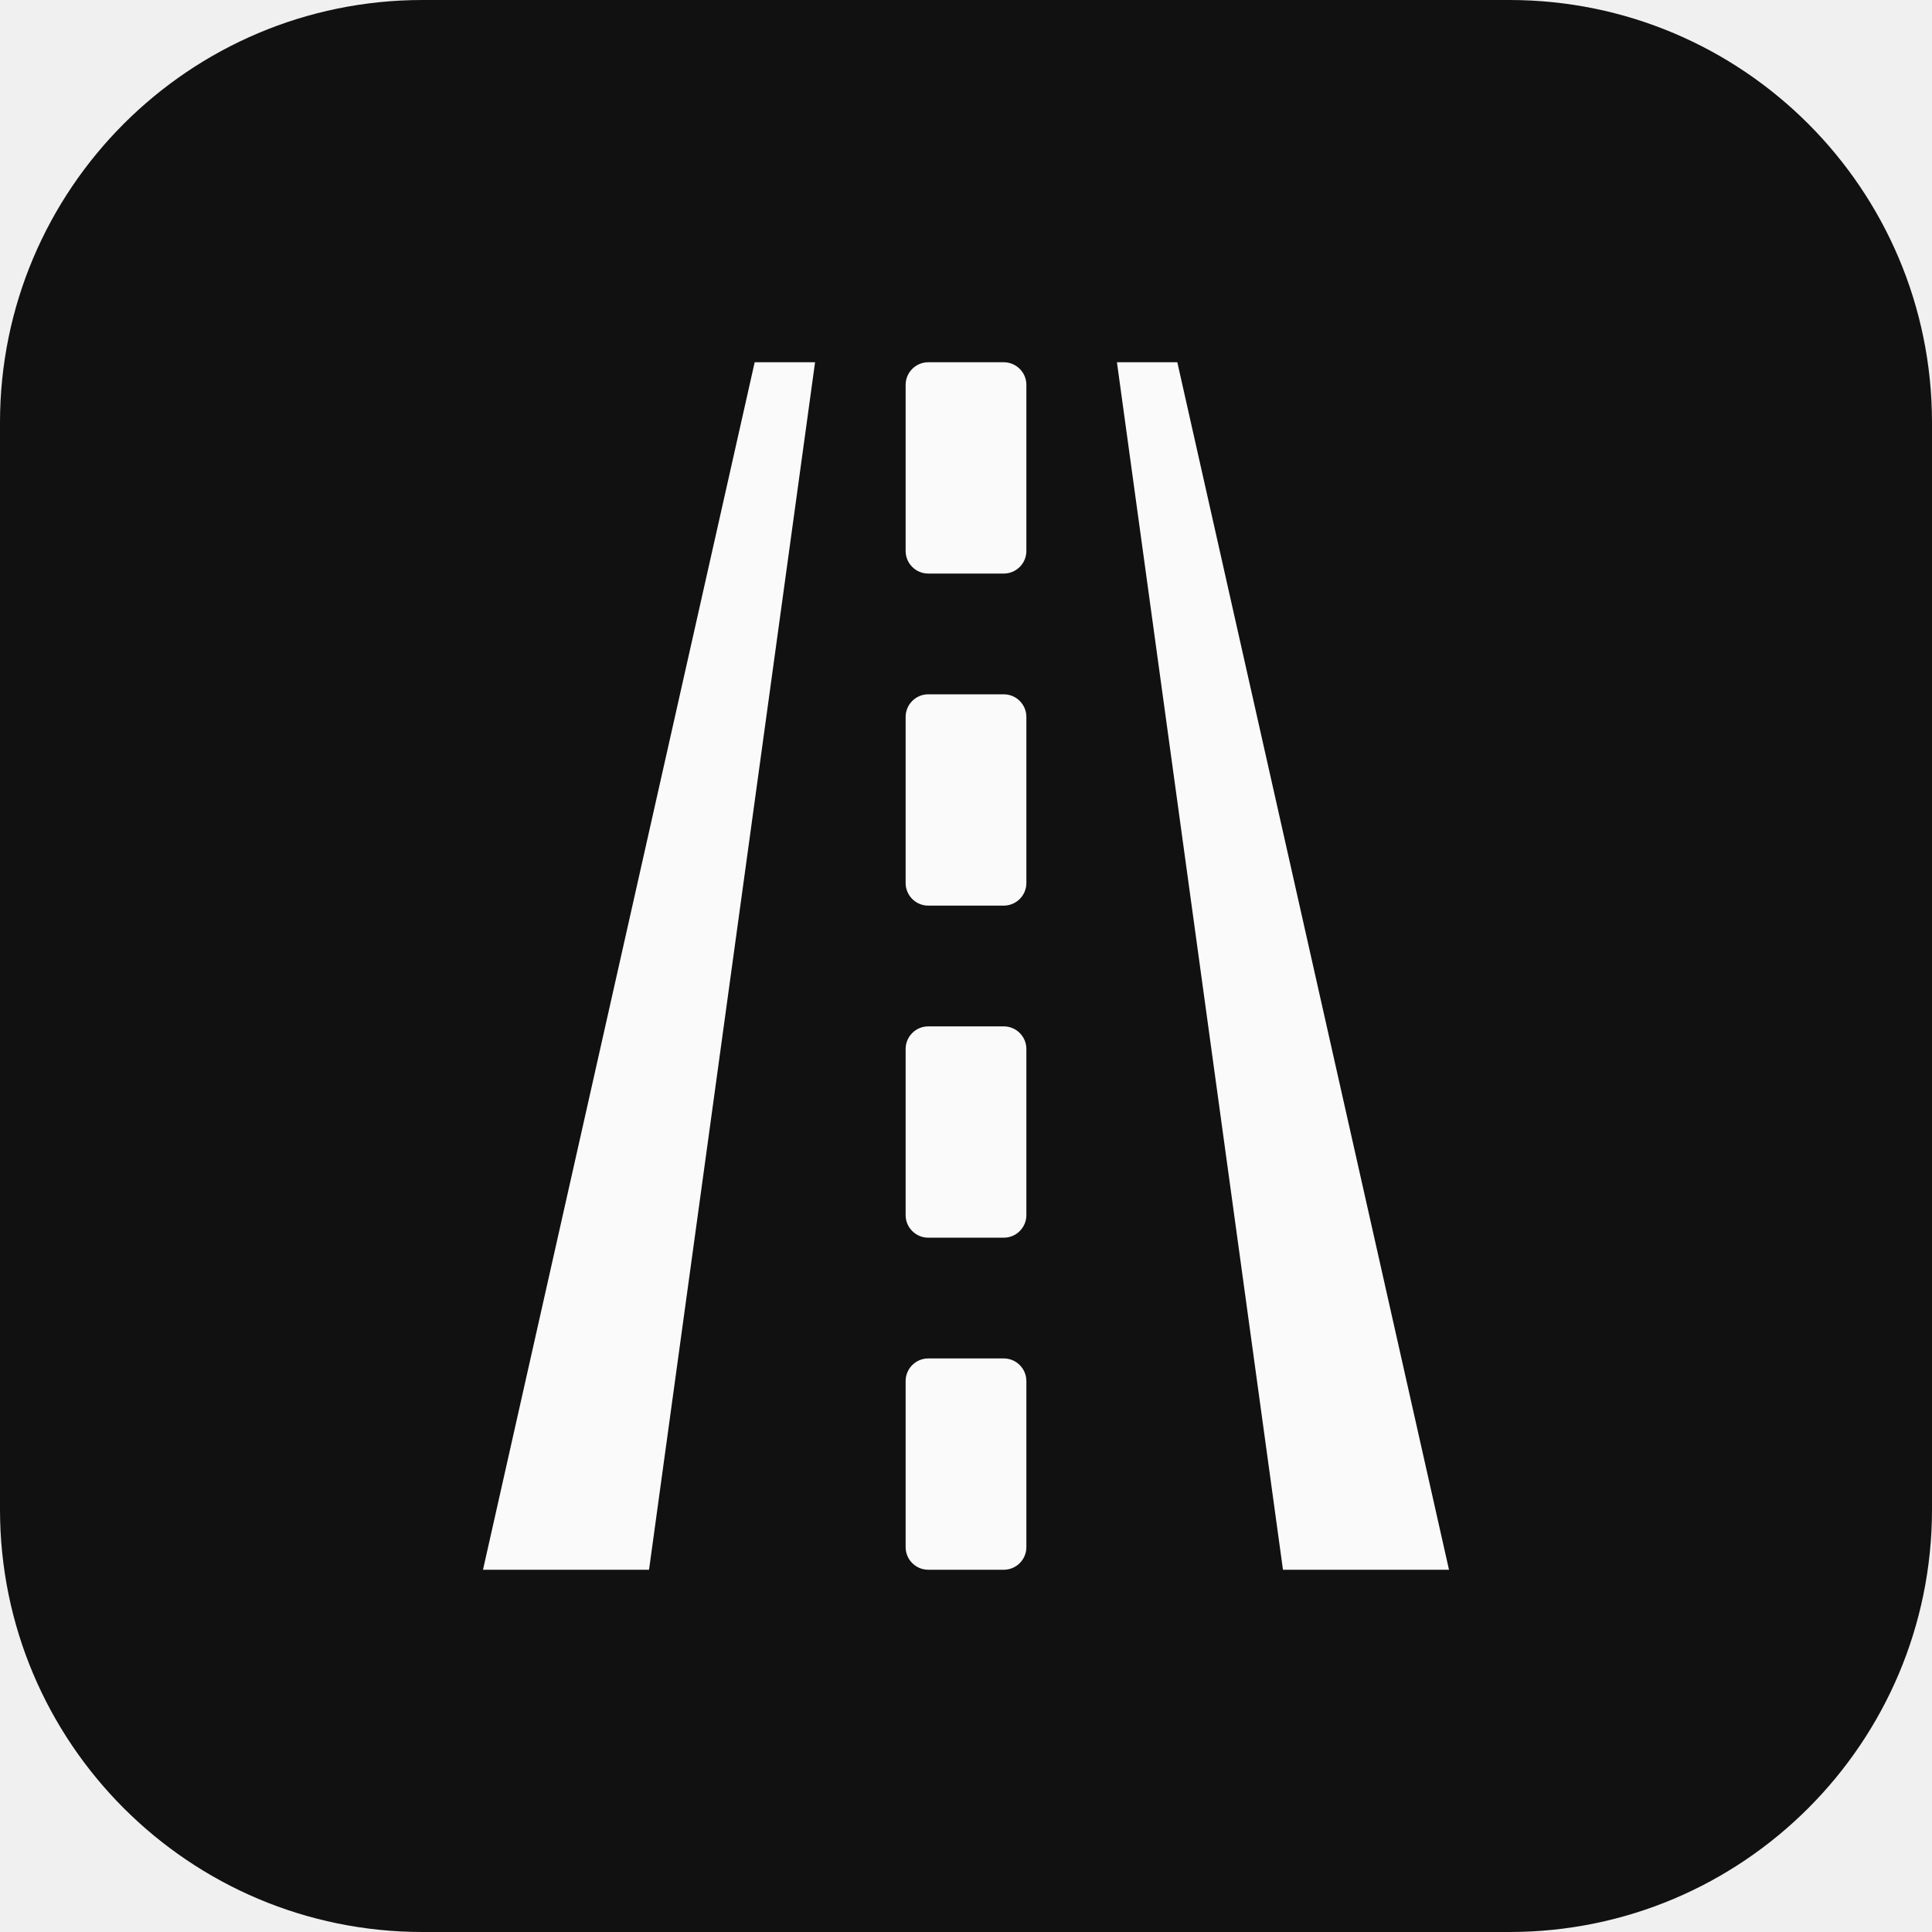
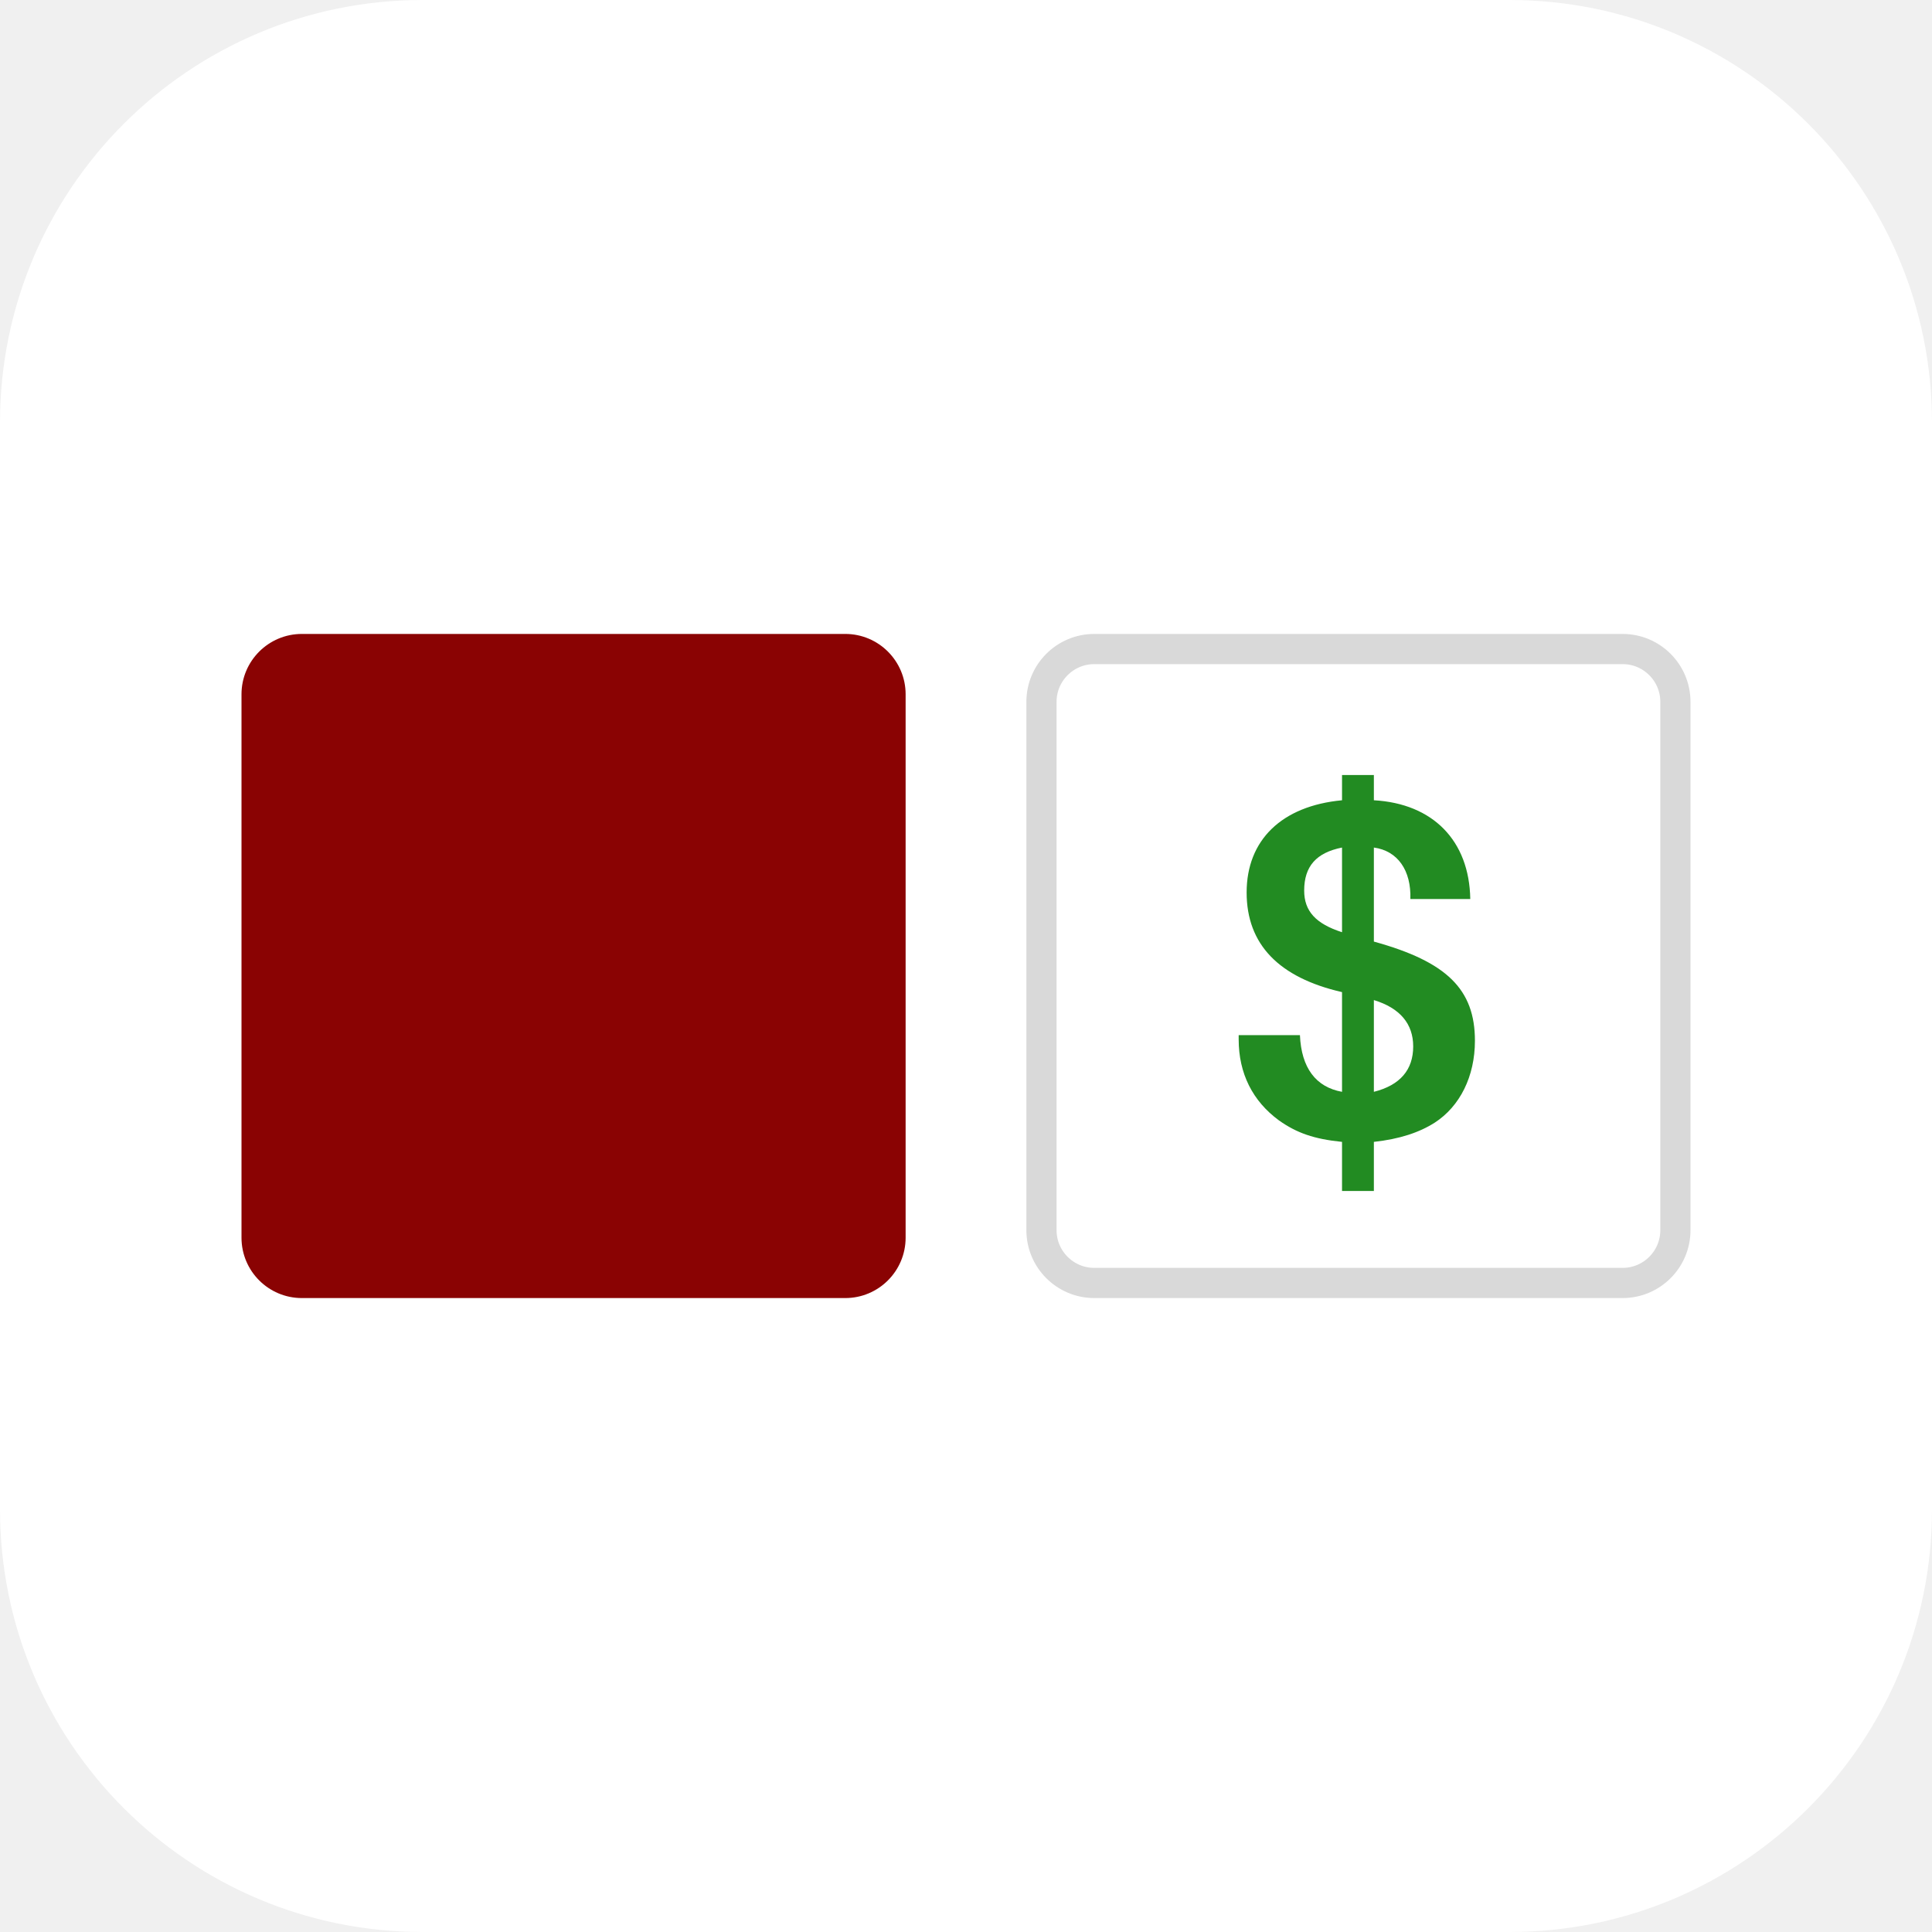
<svg xmlns="http://www.w3.org/2000/svg" viewBox="0 0 512 512">
-   <rect width="512" height="512" rx="112" fill="#111111" />
-   <g fill="#fafafa">
-     <rect x="240" y="96" width="32" height="56" rx="6" />
-     <rect x="240" y="184" width="32" height="56" rx="6" />
-     <rect x="240" y="272" width="32" height="56" rx="6" />
-     <rect x="240" y="360" width="32" height="56" rx="6" />
-     <path d="M128 416 L200 96 L216 96 L172 416 Z" />
-     <path d="M384 416 L312 96 L296 96 L340 416 Z" />
-   </g>
+   <rect width="512" height="512" rx="112" fill="#ffffff" />
+   <rect x="64" y="168" width="176" height="176" rx="16" fill="#8a0303" />
+   <rect x="276" y="172" width="168" height="168" rx="14" fill="#ffffff" stroke="#d9d9d9" stroke-width="8" />
+   <text x="360" y="300" text-anchor="middle" font-family="Helvetica, Arial, sans-serif" font-weight="700" font-size="124" fill="#228b22">$</text>
</svg>
